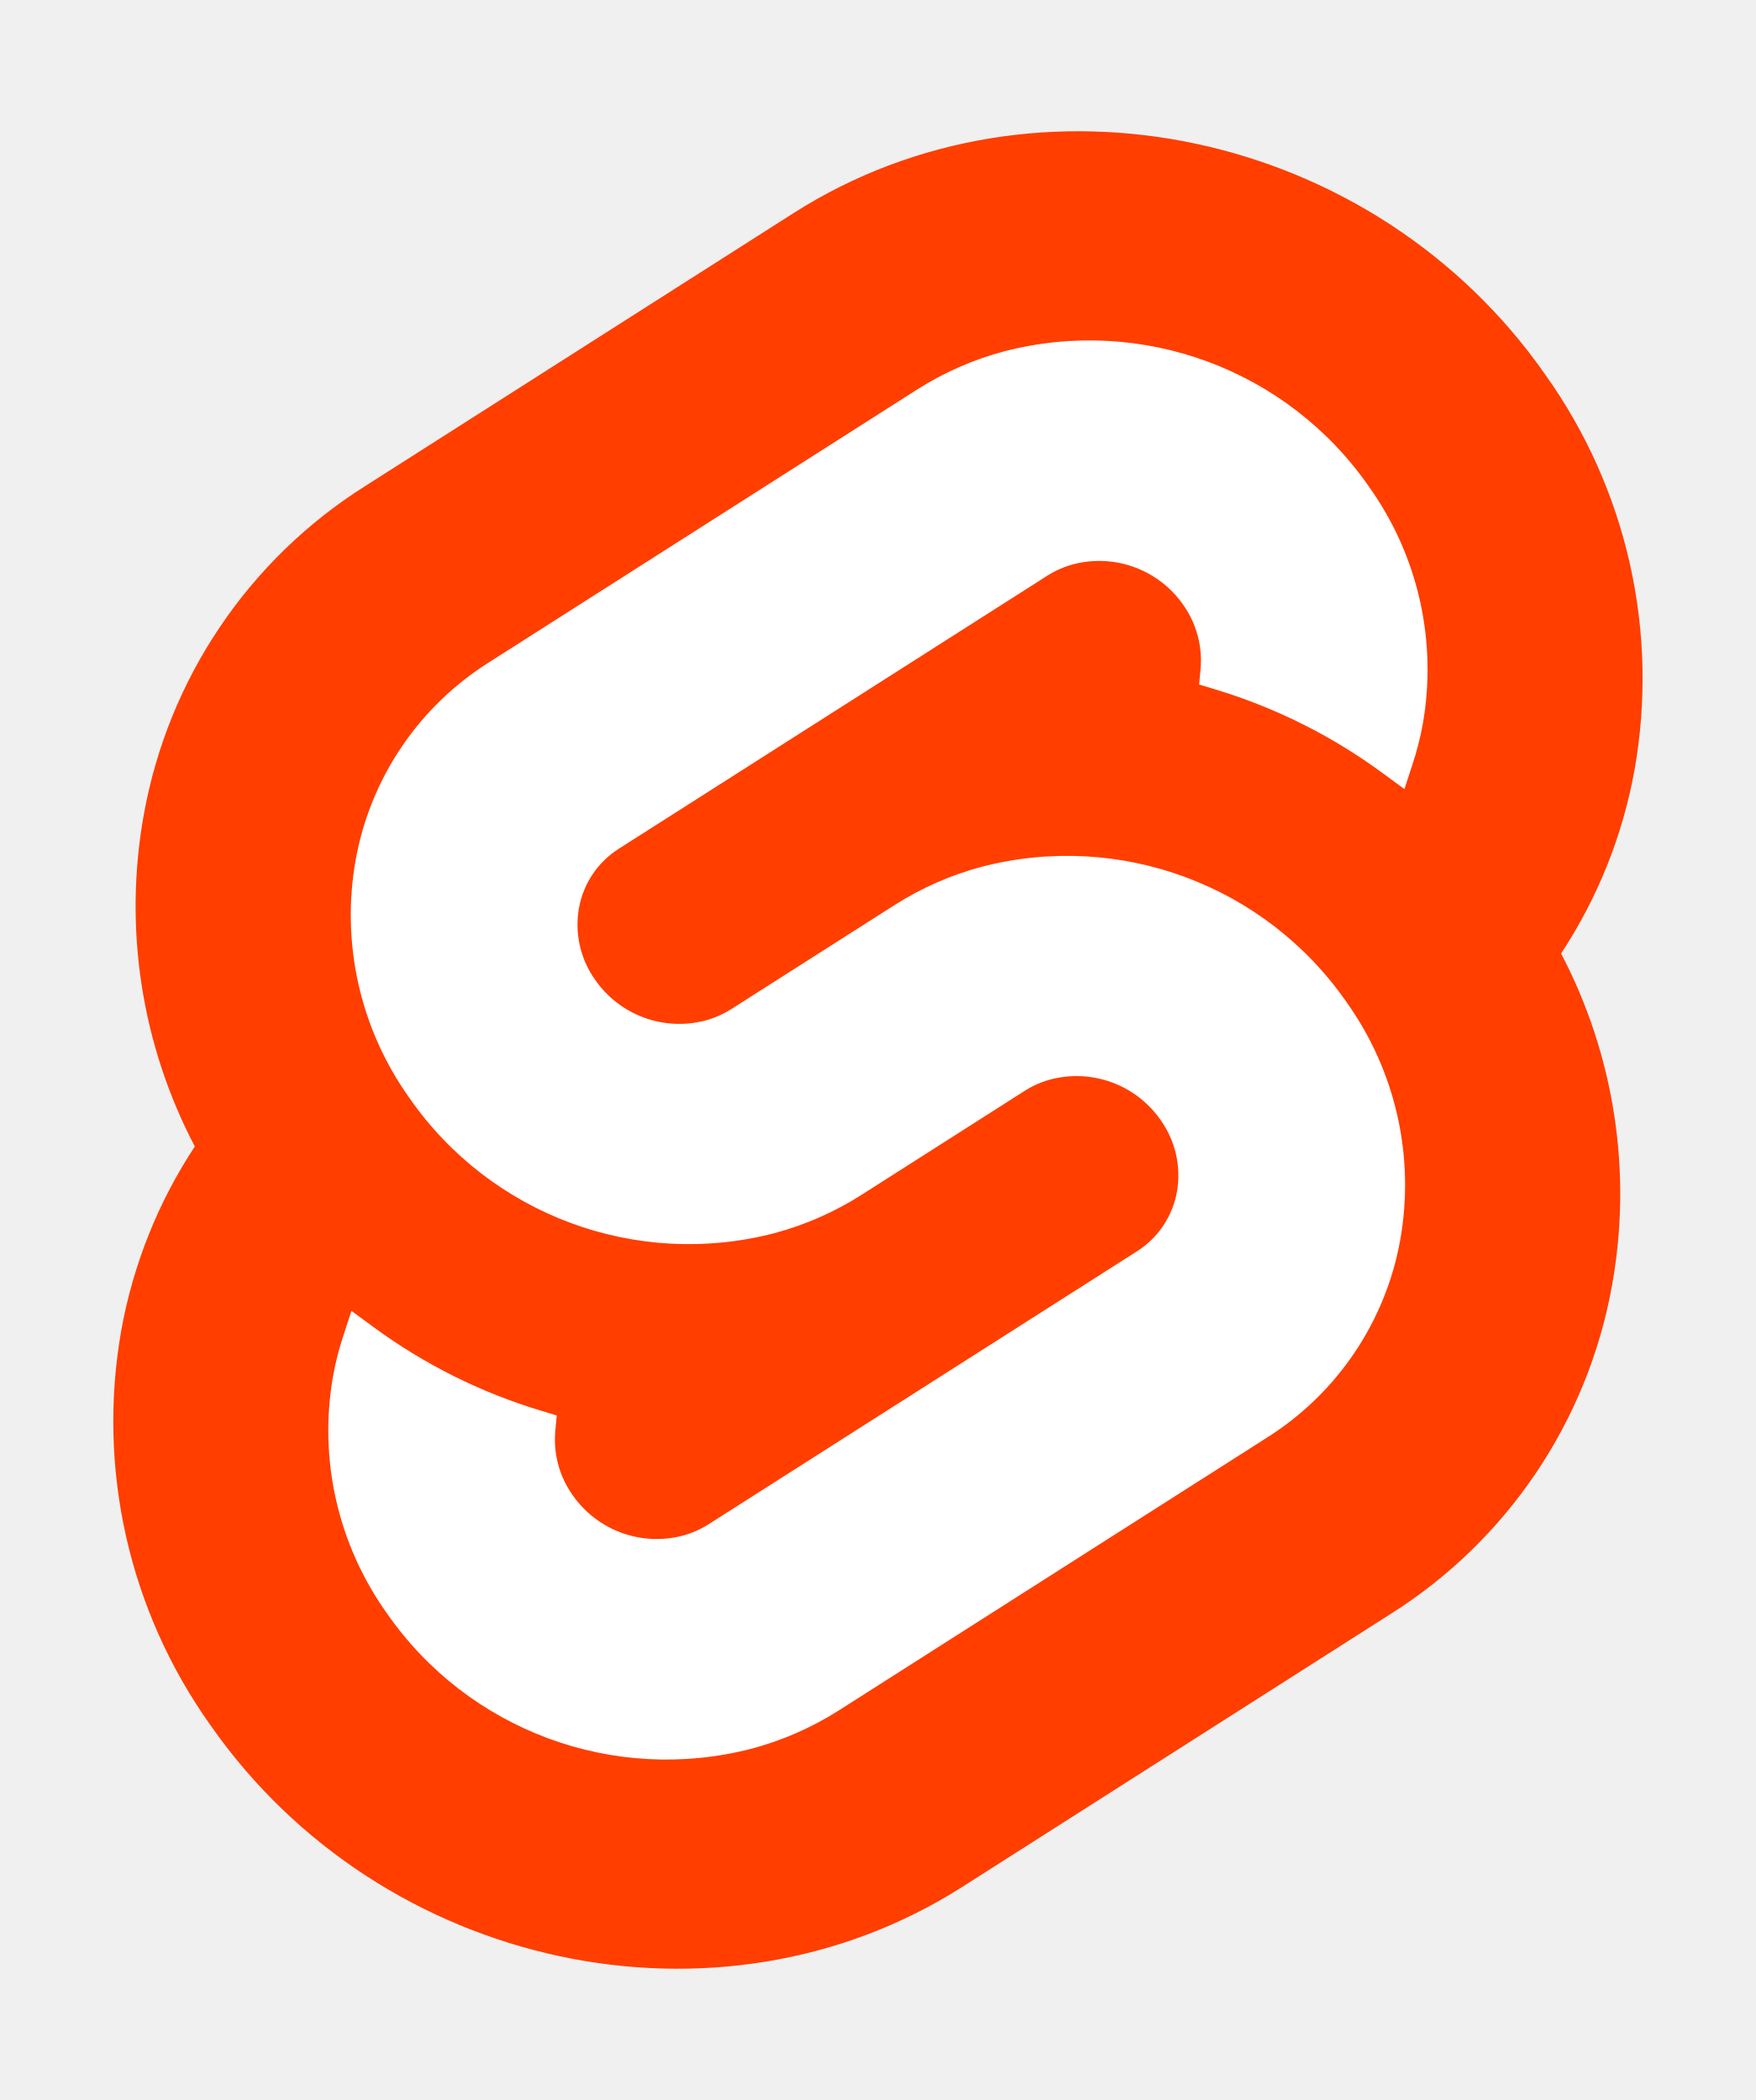
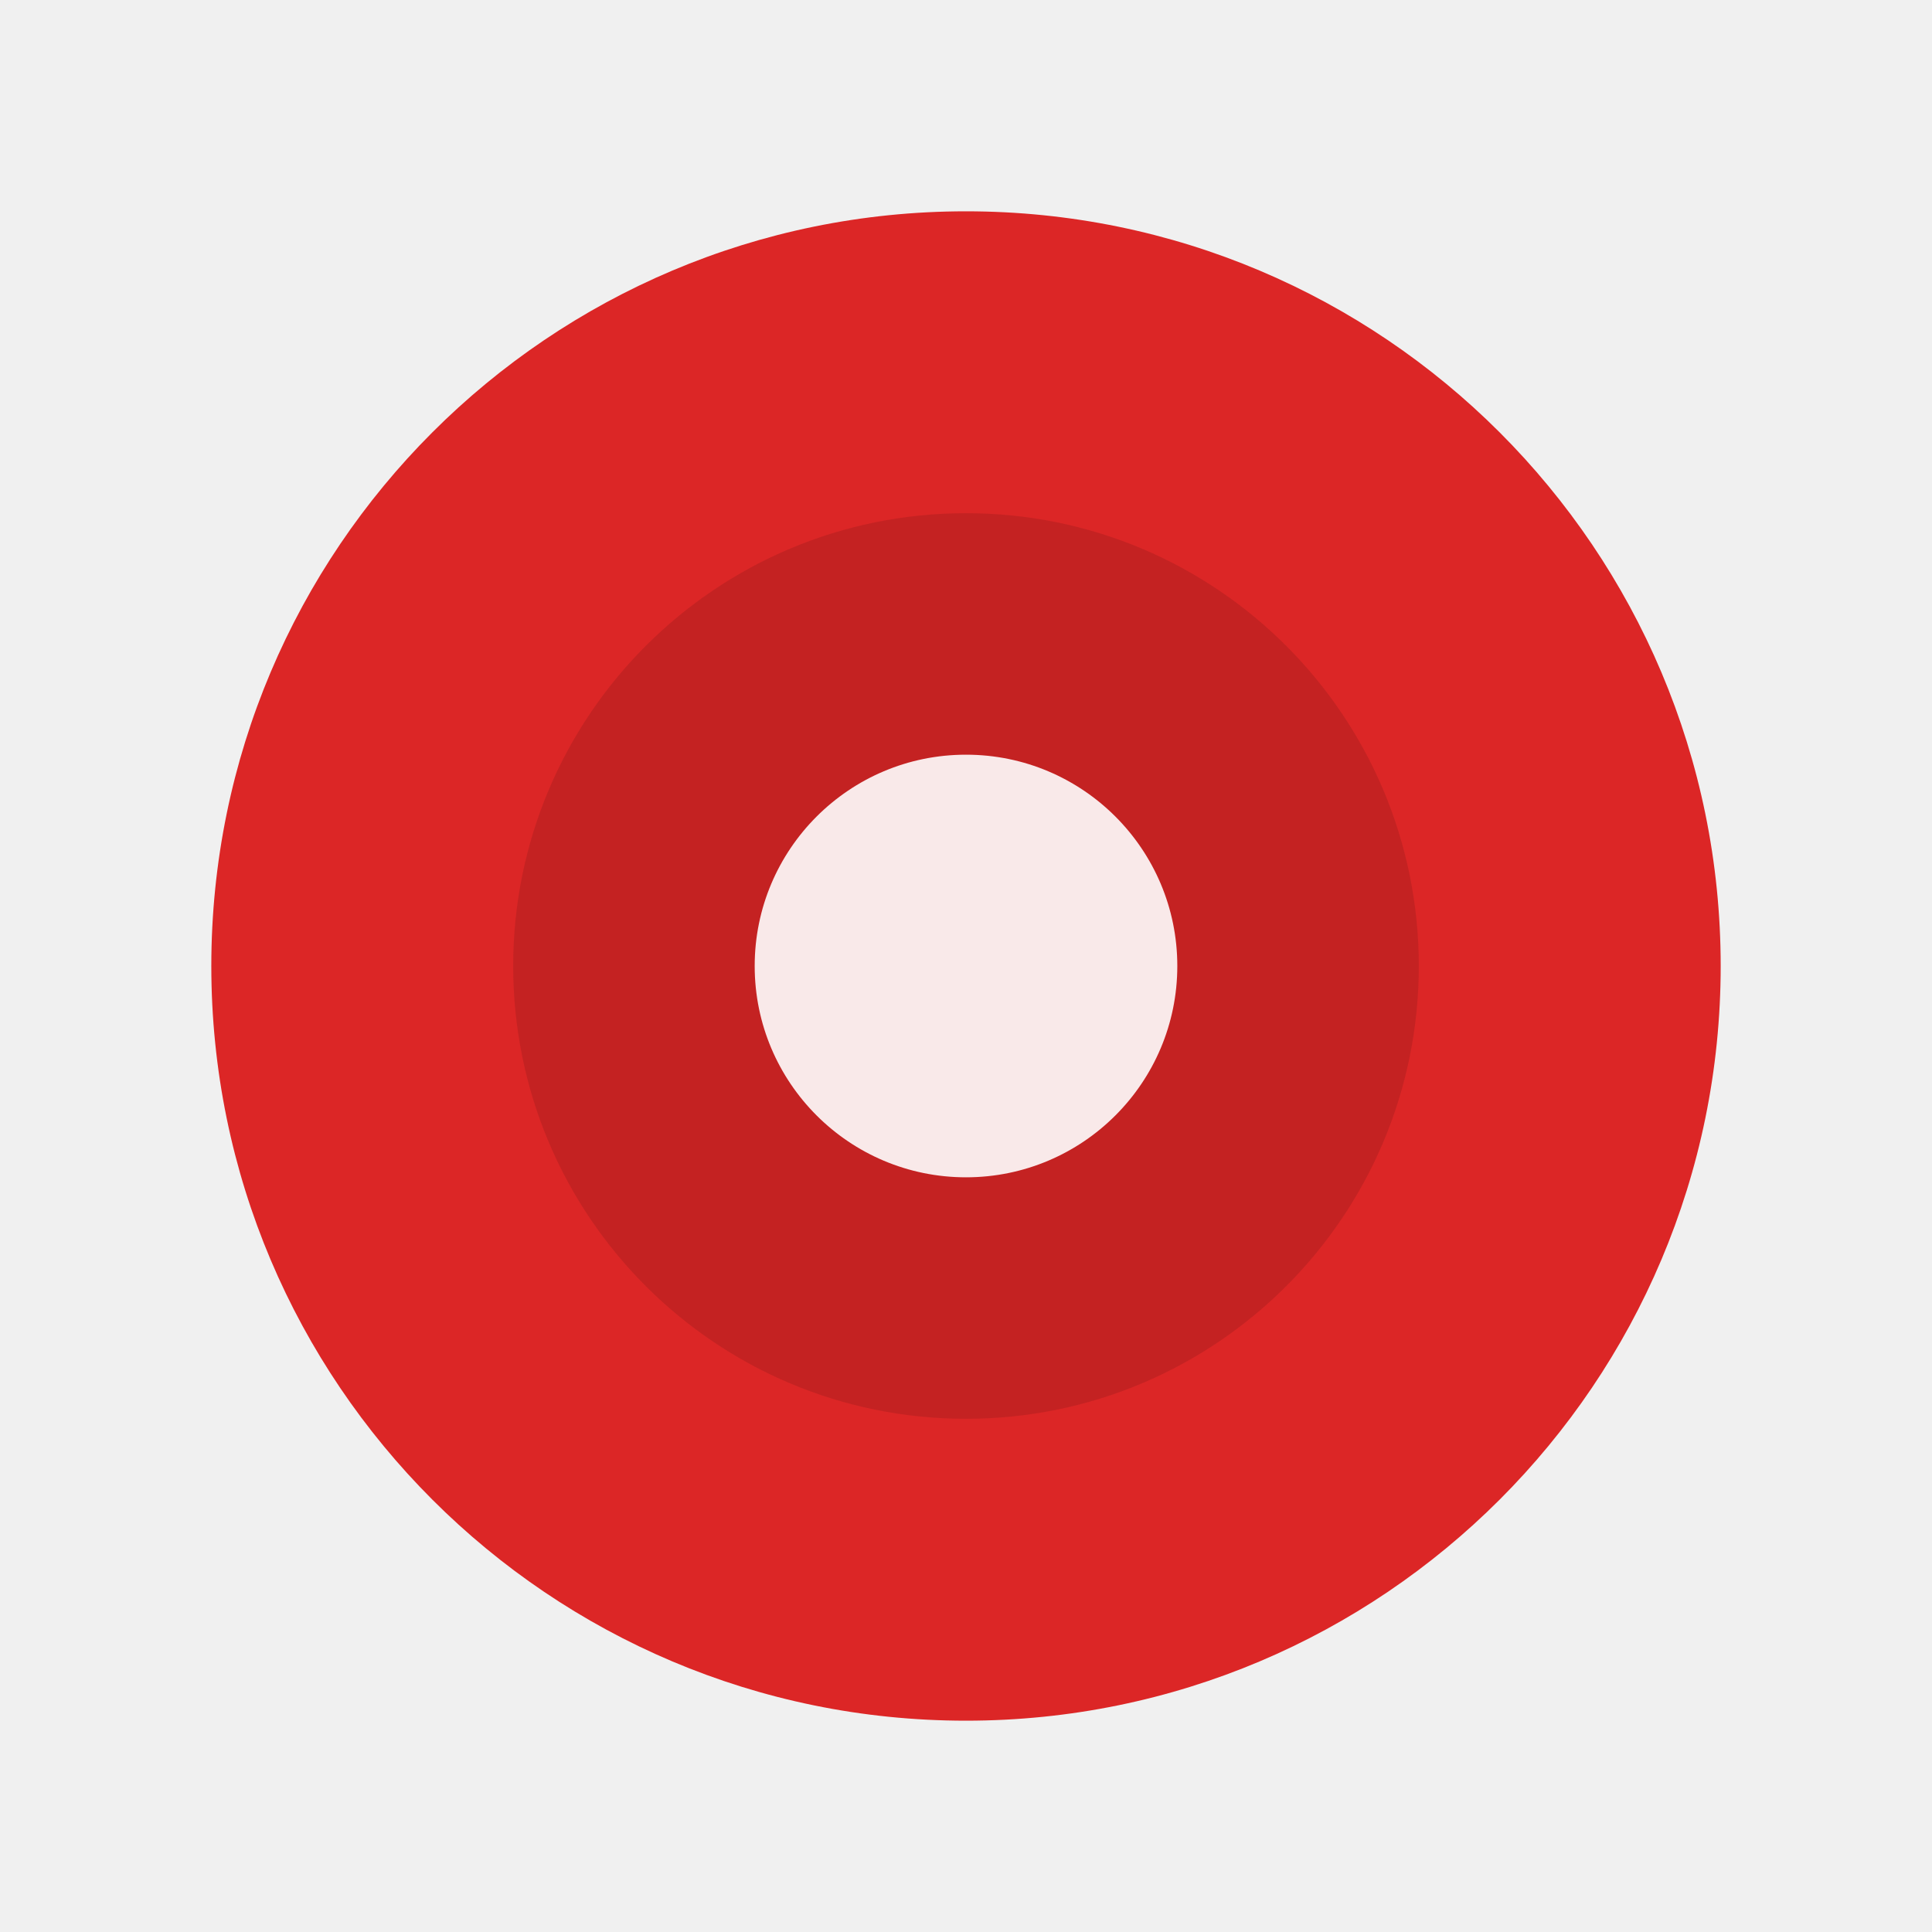
- <svg xmlns="http://www.w3.org/2000/svg" width="107" height="128" viewBox="0 0 107 128">
-   <path d="M94.157 22.819c-10.4-14.885-30.94-19.297-45.792-9.835L22.282 29.608A29.92 29.92 0 0 0 8.764 49.65a31.5 31.5 0 0 0 3.108 20.231 30 30 0 0 0-4.477 11.183 31.9 31.9 0 0 0 5.448 24.116c10.402 14.887 30.942 19.297 45.791 9.835l26.083-16.624A29.92 29.92 0 0 0 98.235 78.35a31.53 31.53 0 0 0-3.105-20.232 30 30 0 0 0 4.474-11.182 31.88 31.88 0 0 0-5.447-24.116" style="fill:#ff3e00" />
-   <path d="M45.817 106.582a20.72 20.72 0 0 1-22.237-8.243 19.17 19.17 0 0 1-3.277-14.503 18 18 0 0 1 .624-2.435l.49-1.498 1.337.981a33.6 33.6 0 0 0 10.203 5.098l.97.294-.09.968a5.85 5.85 0 0 0 1.052 3.878 6.24 6.24 0 0 0 6.695 2.485 5.8 5.8 0 0 0 1.603-.704L69.27 76.28a5.43 5.43 0 0 0 2.45-3.631 5.8 5.8 0 0 0-.987-4.371 6.24 6.24 0 0 0-6.698-2.487 5.7 5.7 0 0 0-1.6.704l-9.953 6.345a19 19 0 0 1-5.296 2.326 20.72 20.72 0 0 1-22.237-8.243 19.17 19.17 0 0 1-3.277-14.502 17.99 17.99 0 0 1 8.13-12.052l26.081-16.623a19 19 0 0 1 5.3-2.329 20.72 20.72 0 0 1 22.237 8.243 19.17 19.17 0 0 1 3.277 14.503 18 18 0 0 1-.624 2.435l-.49 1.498-1.337-.98a33.6 33.6 0 0 0-10.203-5.1l-.97-.294.09-.968a5.86 5.86 0 0 0-1.052-3.878 6.24 6.24 0 0 0-6.696-2.485 5.8 5.8 0 0 0-1.602.704L37.73 51.72a5.42 5.42 0 0 0-2.449 3.63 5.79 5.79 0 0 0 .986 4.372 6.24 6.24 0 0 0 6.698 2.486 5.8 5.8 0 0 0 1.602-.704l9.952-6.342a19 19 0 0 1 5.295-2.328 20.72 20.72 0 0 1 22.237 8.242 19.17 19.17 0 0 1 3.277 14.503 18 18 0 0 1-8.13 12.053l-26.081 16.622a19 19 0 0 1-5.3 2.328" style="fill:#fff" />
+ <svg xmlns="http://www.w3.org/2000/svg" width="128" height="128" viewBox="0 0 128 128">
+   <circle cx="64" cy="64" r="50" fill="#dc2626" />
+   <circle cx="64" cy="64" r="30" fill="#991b1b" opacity="0.35" />
+   <circle cx="64" cy="64" r="14" fill="#ffffff" opacity="0.9" />
</svg>
